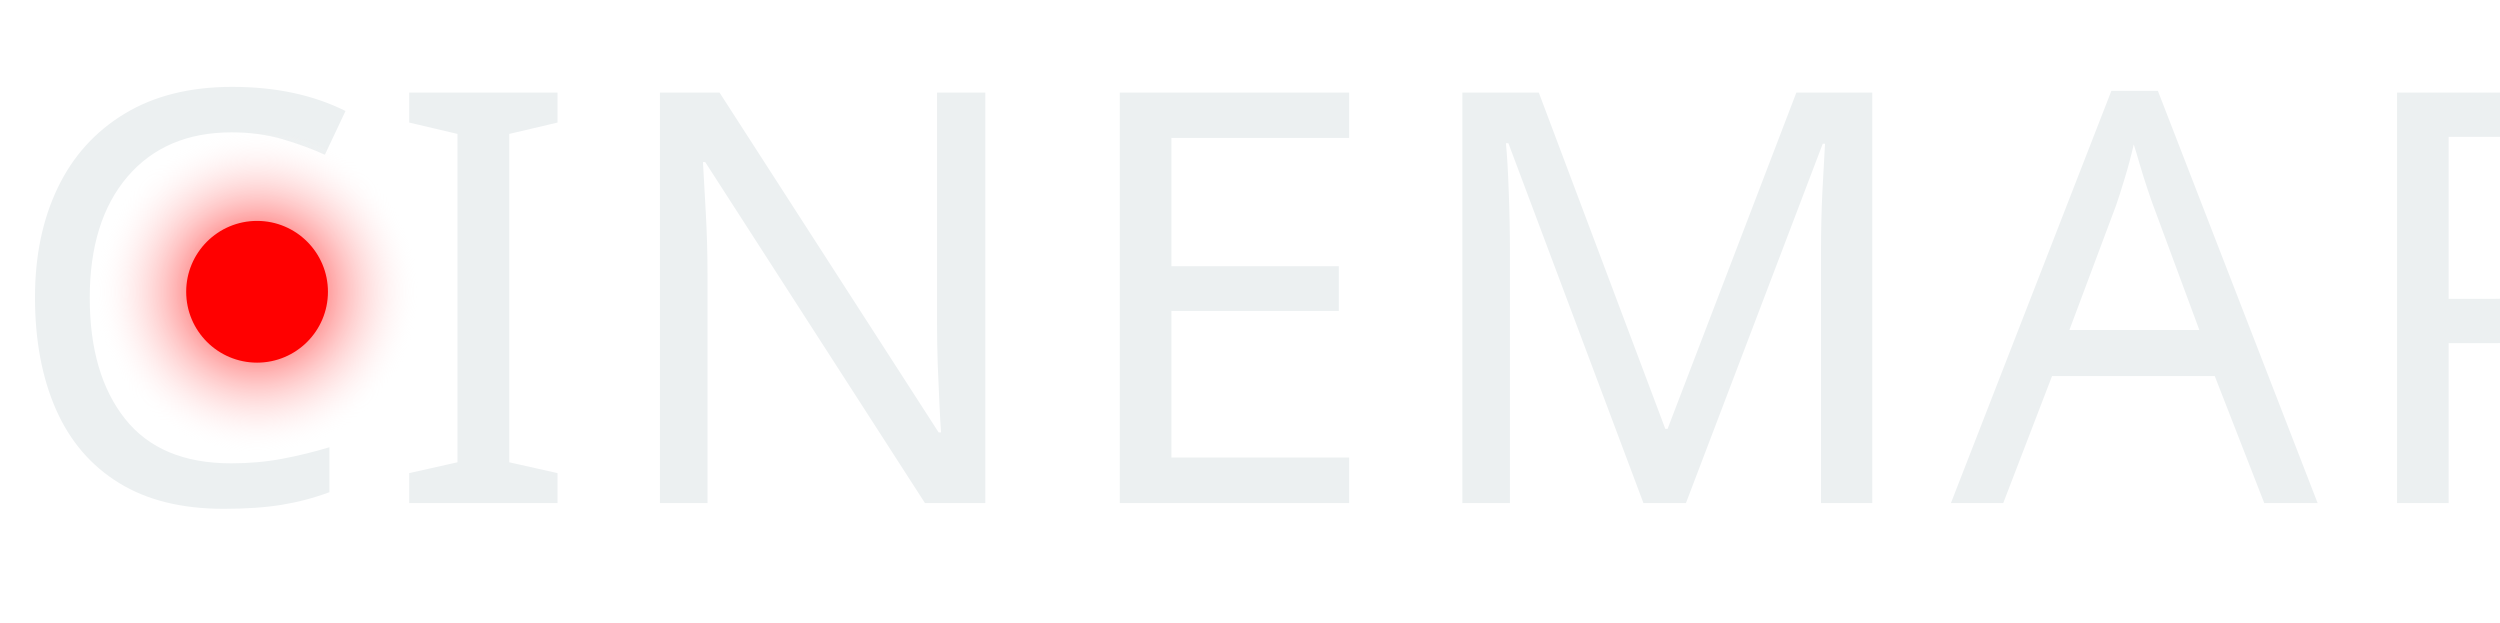
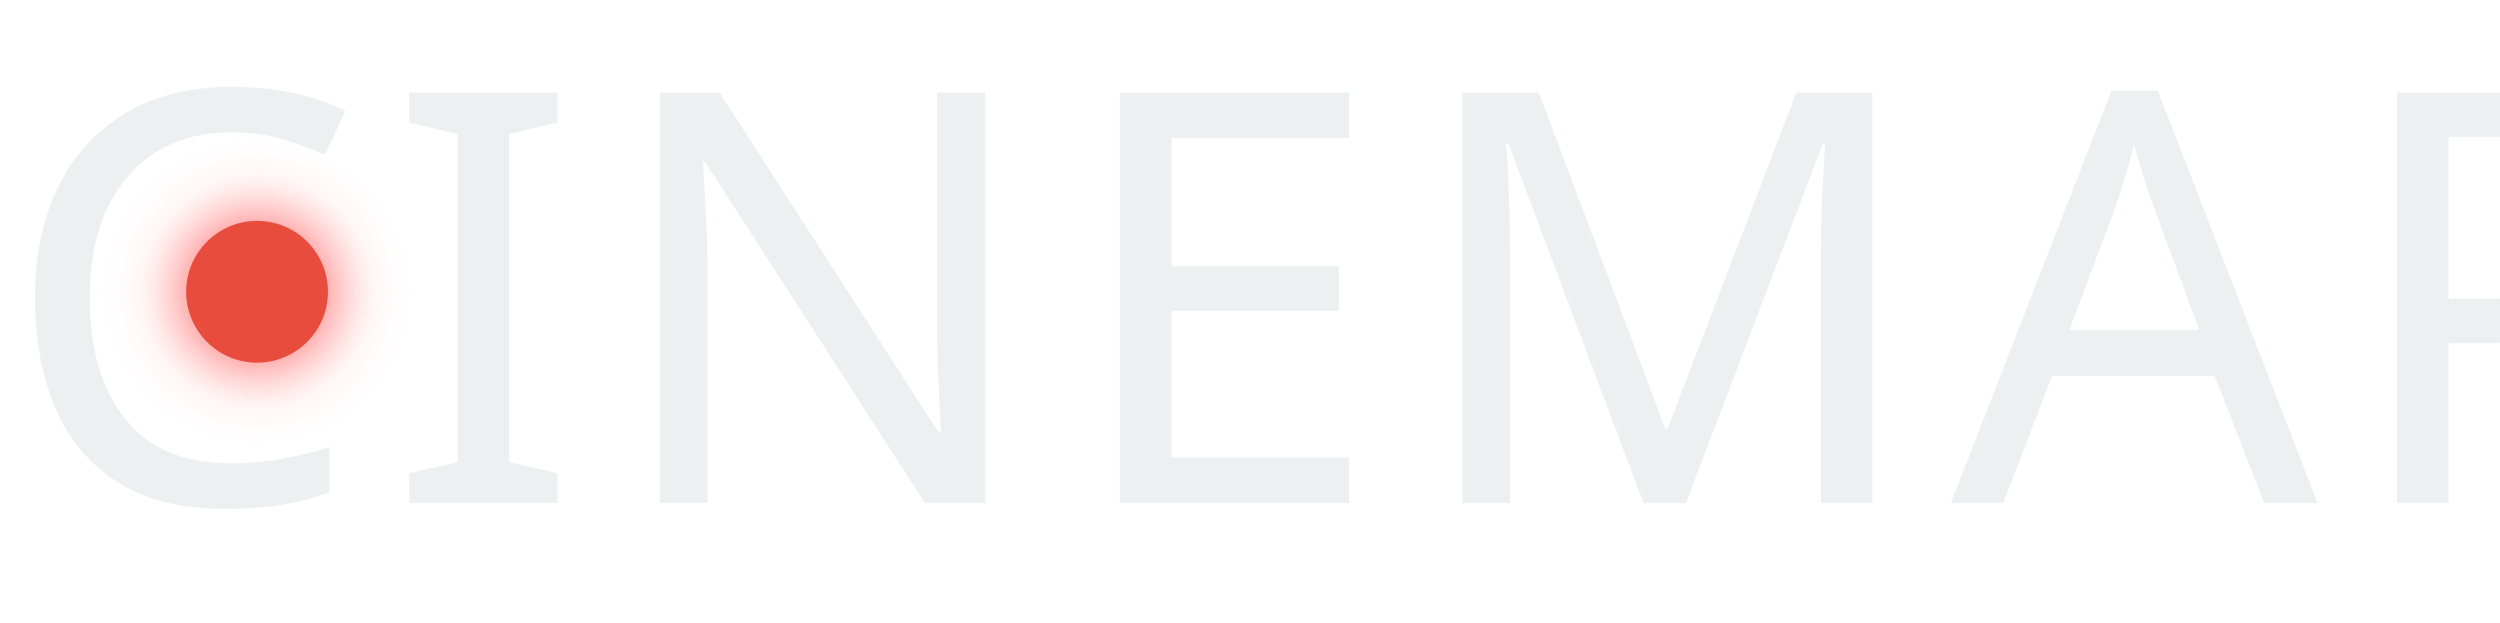
<svg xmlns="http://www.w3.org/2000/svg" id="Warstwa_2" data-name="Warstwa 2" viewBox="0 0 223.29 55.61">
  <defs>
    <style>
      .cls-1 {
        fill: #ecf0f1;
        font-family: PoiretOne-Regular, 'Poiret One';
        font-size: 51.34px;
        letter-spacing: .04em;
      }

      .cls-2 {
-         fill: red;
+         fill: #e74c3c;
      }

      .cls-2, .cls-3 {
        stroke-width: 0px;
      }

      .cls-3 {
        fill: url(#Gradient_bez_nazwy_30);
      }
    </style>
    <radialGradient id="Gradient_bez_nazwy_30" data-name="Gradient bez nazwy 30" cx="22.96" cy="26.06" fx="22.96" fy="26.06" r="16.33" gradientUnits="userSpaceOnUse">
      <stop offset="0" stop-color="red" />
-       <stop offset=".11" stop-color="#ff1717" stop-opacity=".91" />
-       <stop offset=".33" stop-color="#ff5252" stop-opacity=".68" />
-       <stop offset=".64" stop-color="#ffb1b1" stop-opacity=".31" />
+       <stop offset=".11" stop-color="#ff1717" stop-opacity=".81" />
+       <stop offset=".33" stop-color="#ff5252" stop-opacity=".58" />
+       <stop offset=".64" stop-color="#ffb1b1" stop-opacity=".11" />
      <stop offset=".89" stop-color="#fff" stop-opacity="0" />
    </radialGradient>
  </defs>
  <g id="Warstwa_1-2" data-name="Warstwa 1">
    <g>
      <text class="cls-1" transform="translate(0 44.93)">
        <tspan x="0" y="0">CINEMAP</tspan>
      </text>
      <circle class="cls-3" cx="22.96" cy="26.06" r="16.33" />
      <circle class="cls-2" cx="22.96" cy="26.06" r="6.33" />
    </g>
  </g>
</svg>
